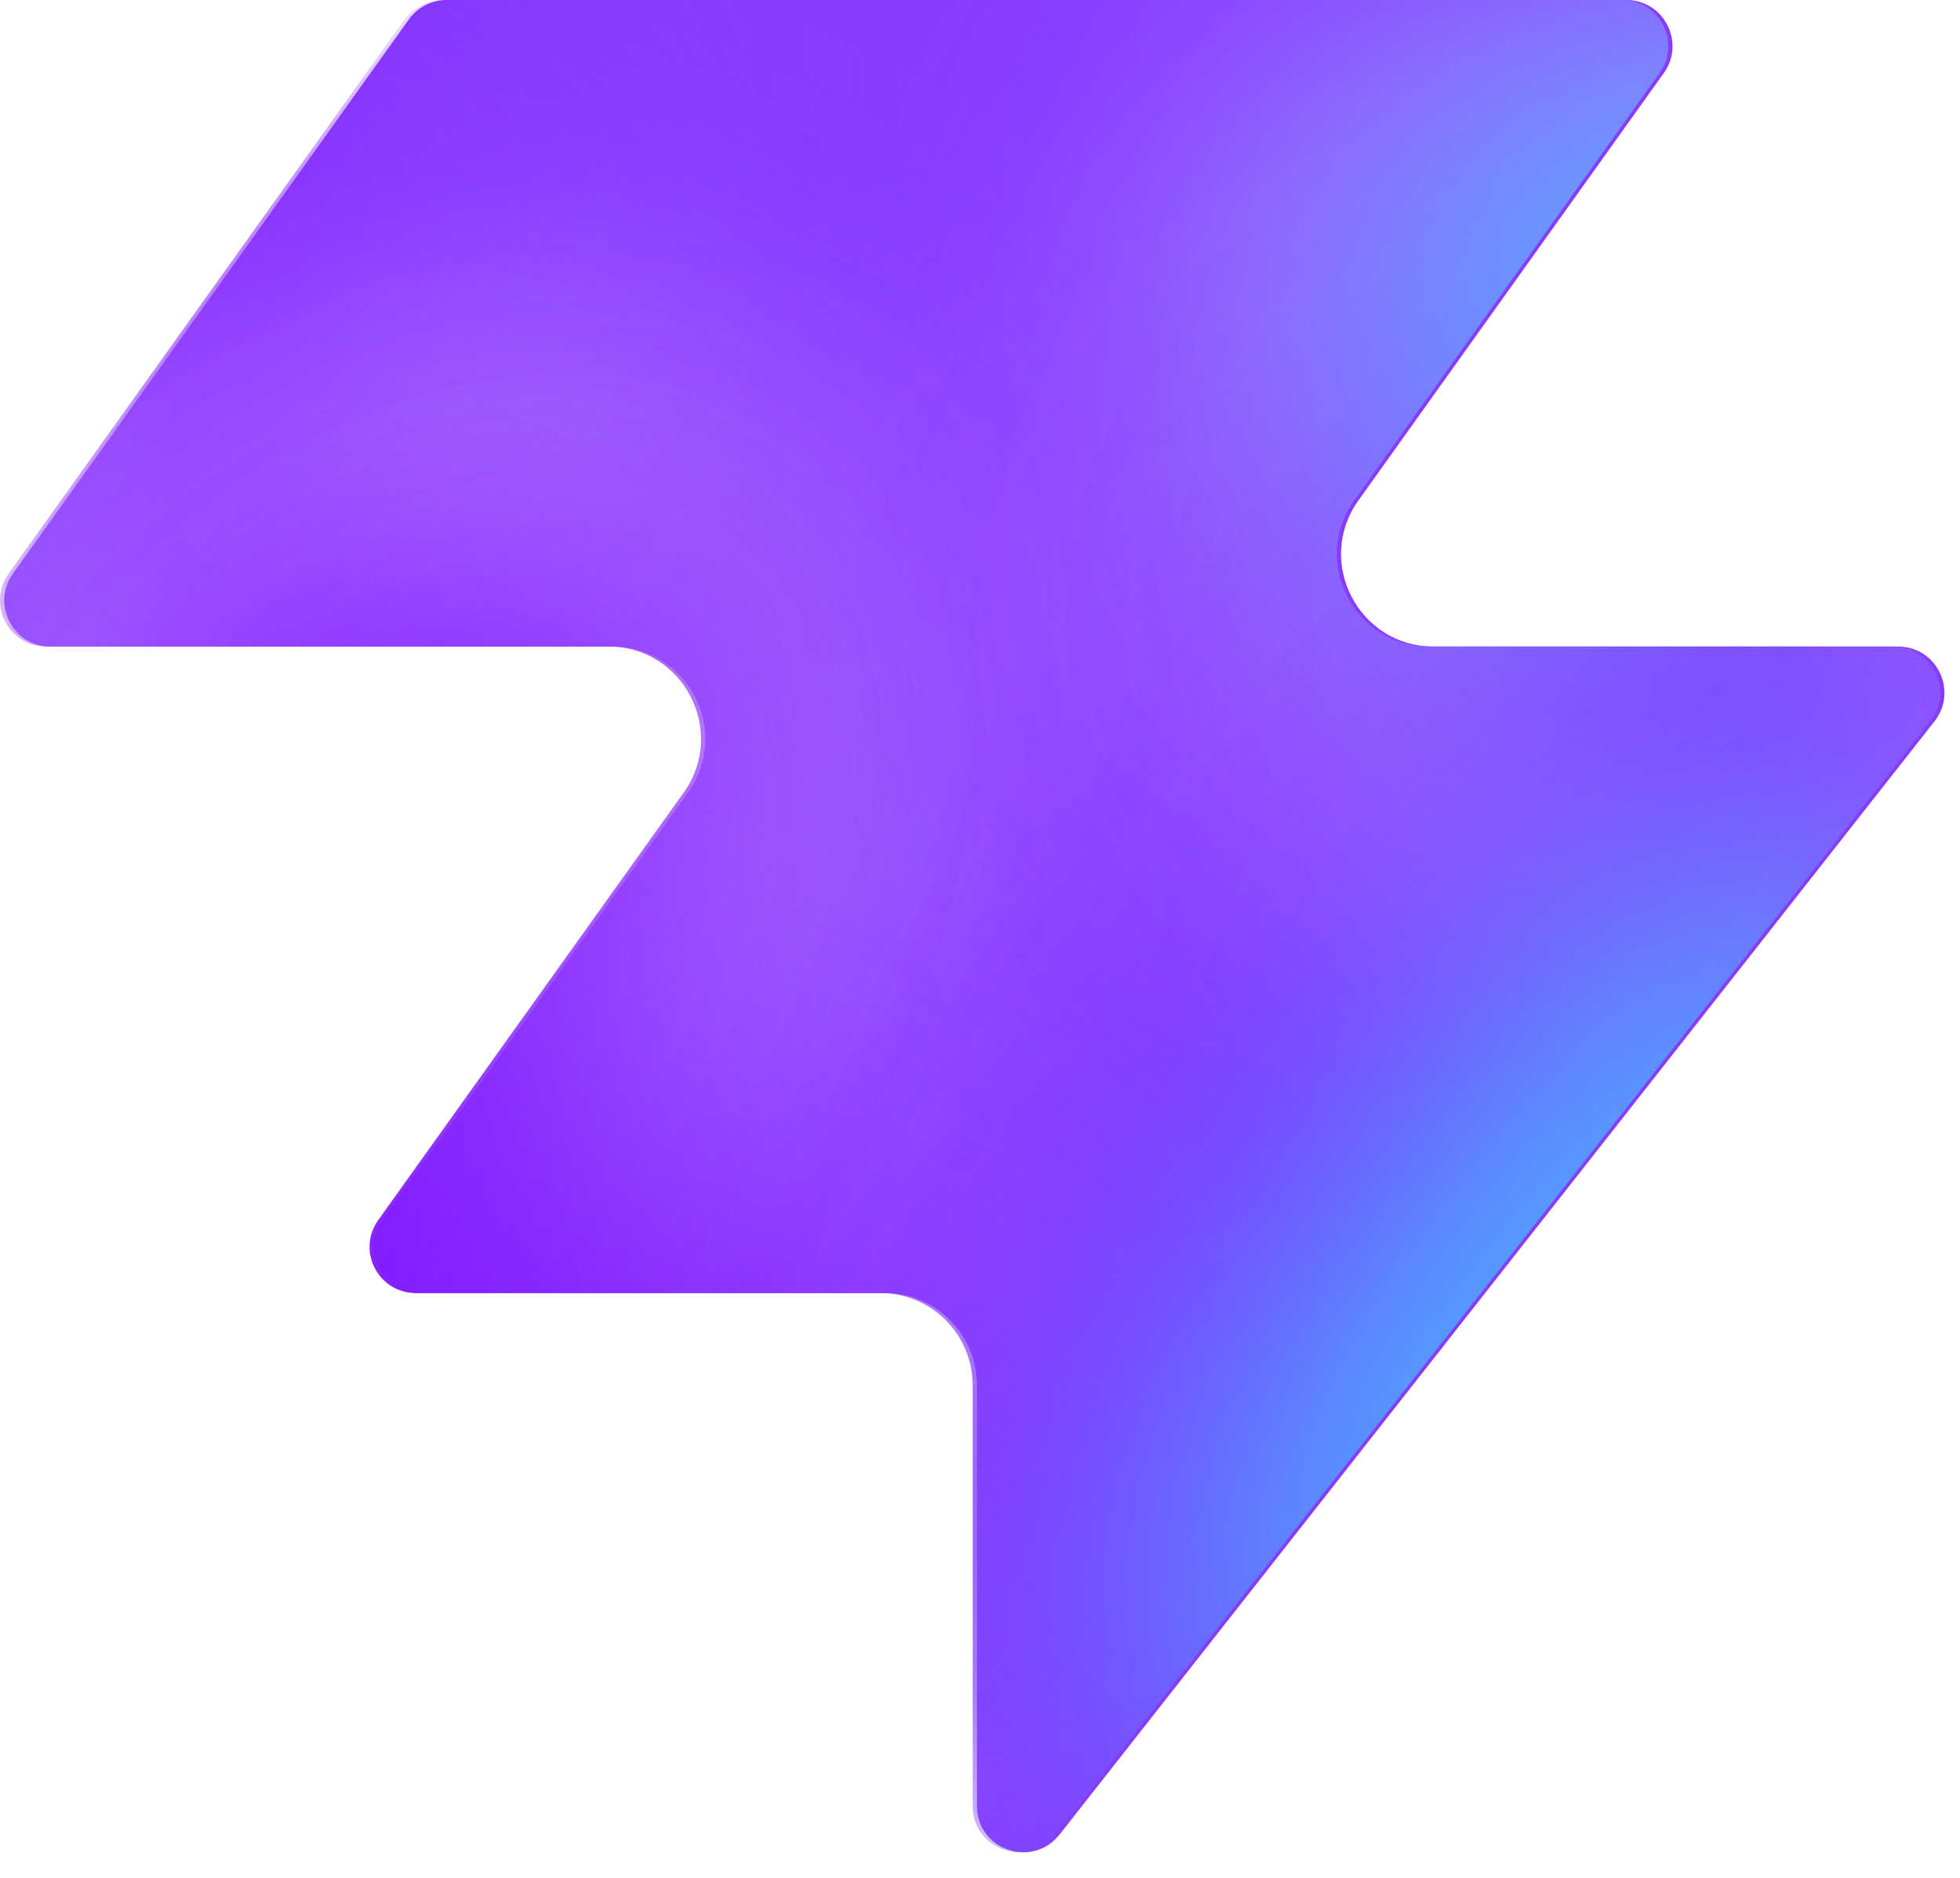
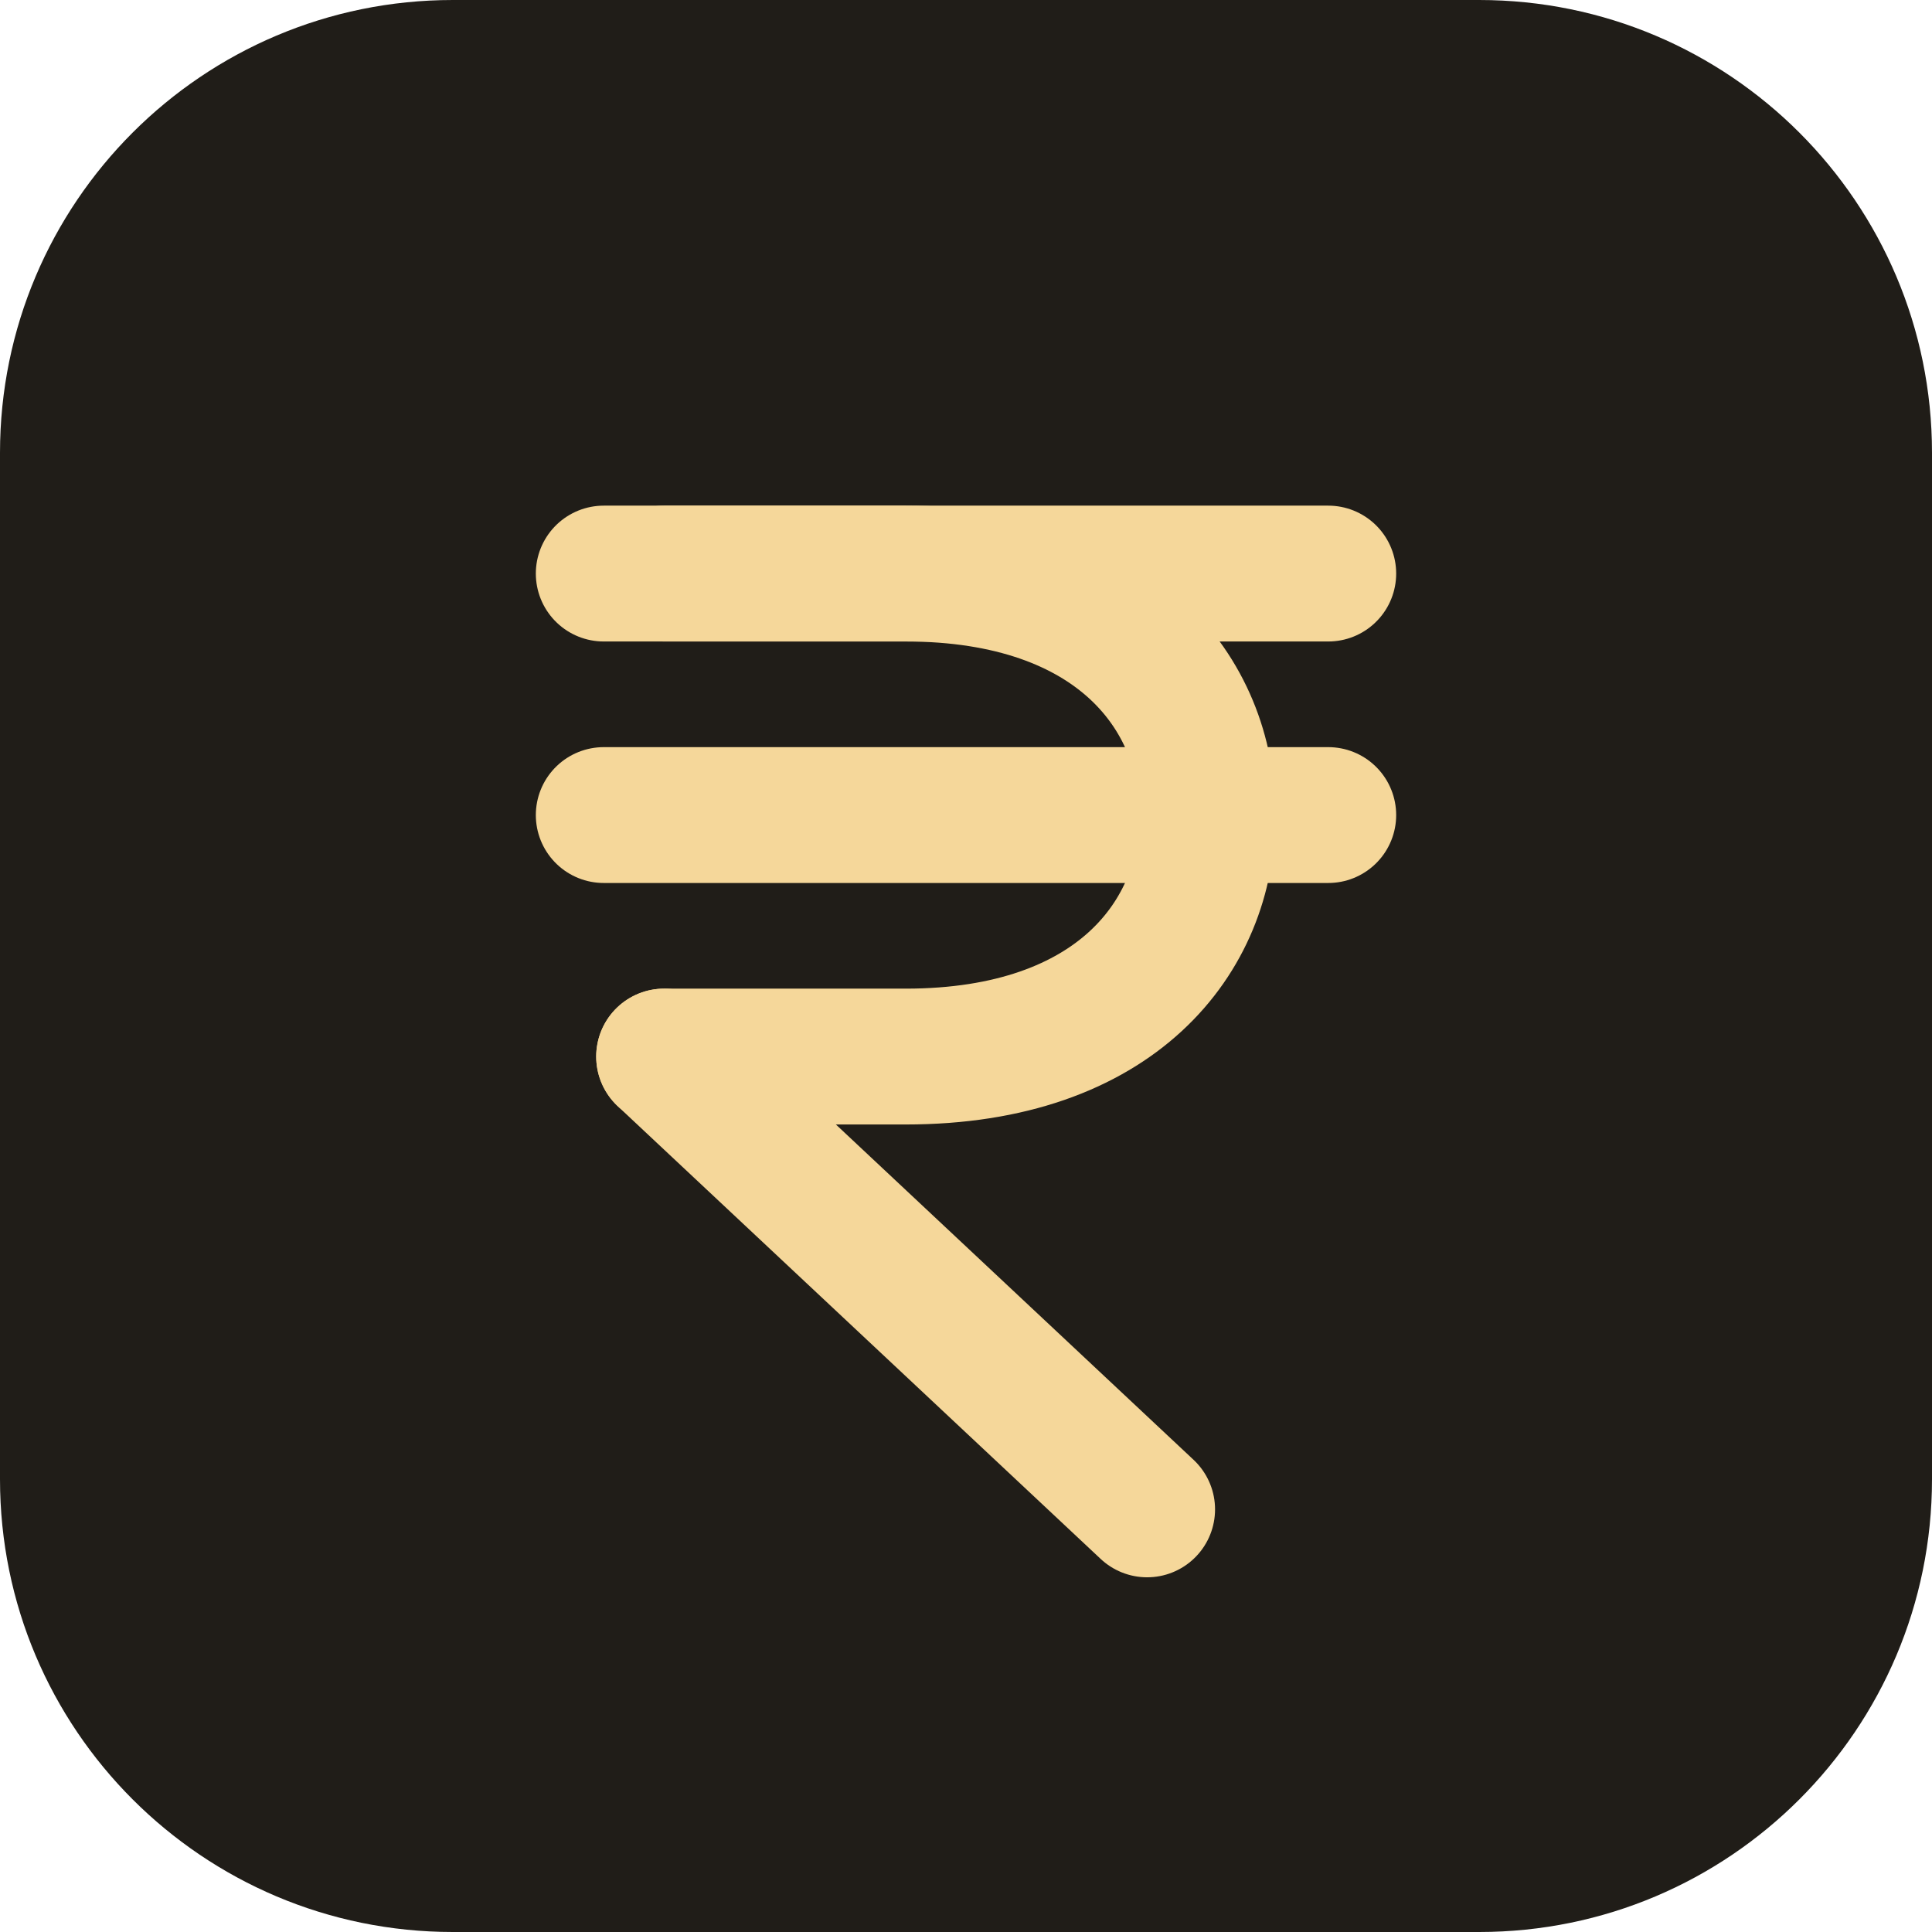
- <svg xmlns="http://www.w3.org/2000/svg" width="48" height="46" fill="none" viewBox="0 0 48 46">
-   <path fill="#863bff" d="M25.946 44.938c-.664.845-2.021.375-2.021-.698V33.937a2.26 2.26 0 0 0-2.262-2.262H10.287c-.92 0-1.456-1.04-.92-1.788l7.48-10.471c1.07-1.497 0-3.578-1.842-3.578H1.237c-.92 0-1.456-1.04-.92-1.788L10.013.474c.214-.297.556-.474.92-.474h28.894c.92 0 1.456 1.04.92 1.788l-7.48 10.471c-1.07 1.498 0 3.579 1.842 3.579h11.377c.943 0 1.473 1.088.89 1.83L25.947 44.94z" style="fill:#863bff;fill:color(display-p3 .525 .23 1);fill-opacity:1" />
-   <mask id="a" width="48" height="46" x="0" y="0" maskUnits="userSpaceOnUse" style="mask-type:alpha">
-     <path fill="#000" d="M25.842 44.938c-.664.844-2.021.375-2.021-.698V33.937a2.26 2.26 0 0 0-2.262-2.262H10.183c-.92 0-1.456-1.04-.92-1.788l7.48-10.471c1.07-1.498 0-3.579-1.842-3.579H1.133c-.92 0-1.456-1.04-.92-1.787L9.91.473c.214-.297.556-.474.92-.474h28.894c.92 0 1.456 1.04.92 1.788l-7.48 10.471c-1.07 1.498 0 3.578 1.842 3.578h11.377c.943 0 1.473 1.088.89 1.832L25.843 44.94z" style="fill:#000;fill-opacity:1" />
-   </mask>
-   <g mask="url(#a)">
-     <g filter="url(#b)">
-       <ellipse cx="5.508" cy="14.704" fill="#ede6ff" rx="5.508" ry="14.704" style="fill:#ede6ff;fill:color(display-p3 .927 .903 1);fill-opacity:1" transform="matrix(.00324 1 1 -.00324 -4.47 31.516)" />
-     </g>
-     <g filter="url(#c)">
-       <ellipse cx="10.399" cy="29.851" fill="#ede6ff" rx="10.399" ry="29.851" style="fill:#ede6ff;fill:color(display-p3 .927 .903 1);fill-opacity:1" transform="matrix(.00324 1 1 -.00324 -39.328 7.883)" />
-     </g>
-     <g filter="url(#d)">
-       <ellipse cx="5.508" cy="30.487" fill="#7e14ff" rx="5.508" ry="30.487" style="fill:#7e14ff;fill:color(display-p3 .492 .077 1);fill-opacity:1" transform="rotate(89.814 -25.913 -14.639)scale(1 -1)" />
-     </g>
-     <g filter="url(#e)">
-       <ellipse cx="5.508" cy="30.599" fill="#7e14ff" rx="5.508" ry="30.599" style="fill:#7e14ff;fill:color(display-p3 .492 .077 1);fill-opacity:1" transform="rotate(89.814 -32.644 -3.334)scale(1 -1)" />
-     </g>
-     <g filter="url(#f)">
-       <ellipse cx="5.508" cy="30.599" fill="#7e14ff" rx="5.508" ry="30.599" style="fill:#7e14ff;fill:color(display-p3 .492 .077 1);fill-opacity:1" transform="matrix(.00324 1 1 -.00324 -34.34 30.47)" />
-     </g>
-     <g filter="url(#g)">
-       <ellipse cx="14.072" cy="22.078" fill="#ede6ff" rx="14.072" ry="22.078" style="fill:#ede6ff;fill:color(display-p3 .927 .903 1);fill-opacity:1" transform="rotate(93.35 24.506 48.493)scale(-1 1)" />
-     </g>
-     <g filter="url(#h)">
-       <ellipse cx="3.47" cy="21.501" fill="#7e14ff" rx="3.47" ry="21.501" style="fill:#7e14ff;fill:color(display-p3 .492 .077 1);fill-opacity:1" transform="rotate(89.009 28.708 47.59)scale(-1 1)" />
-     </g>
-     <g filter="url(#i)">
-       <ellipse cx="3.47" cy="21.501" fill="#7e14ff" rx="3.47" ry="21.501" style="fill:#7e14ff;fill:color(display-p3 .492 .077 1);fill-opacity:1" transform="rotate(89.009 28.708 47.59)scale(-1 1)" />
-     </g>
-     <g filter="url(#j)">
-       <ellipse cx=".387" cy="8.972" fill="#7e14ff" rx="4.407" ry="29.108" style="fill:#7e14ff;fill:color(display-p3 .492 .077 1);fill-opacity:1" transform="rotate(39.51 .387 8.972)" />
-     </g>
-     <g filter="url(#k)">
-       <ellipse cx="47.523" cy="-6.092" fill="#7e14ff" rx="4.407" ry="29.108" style="fill:#7e14ff;fill:color(display-p3 .492 .077 1);fill-opacity:1" transform="rotate(37.892 47.523 -6.092)" />
-     </g>
-     <g filter="url(#l)">
-       <ellipse cx="41.412" cy="6.333" fill="#47bfff" rx="5.971" ry="9.665" style="fill:#47bfff;fill:color(display-p3 .28 .748 1);fill-opacity:1" transform="rotate(37.892 41.412 6.333)" />
-     </g>
-     <g filter="url(#m)">
-       <ellipse cx="-1.879" cy="38.332" fill="#7e14ff" rx="4.407" ry="29.108" style="fill:#7e14ff;fill:color(display-p3 .492 .077 1);fill-opacity:1" transform="rotate(37.892 -1.88 38.332)" />
-     </g>
-     <g filter="url(#n)">
-       <ellipse cx="-1.879" cy="38.332" fill="#7e14ff" rx="4.407" ry="29.108" style="fill:#7e14ff;fill:color(display-p3 .492 .077 1);fill-opacity:1" transform="rotate(37.892 -1.88 38.332)" />
-     </g>
-     <g filter="url(#o)">
-       <ellipse cx="35.651" cy="29.907" fill="#7e14ff" rx="4.407" ry="29.108" style="fill:#7e14ff;fill:color(display-p3 .492 .077 1);fill-opacity:1" transform="rotate(37.892 35.651 29.907)" />
-     </g>
-     <g filter="url(#p)">
-       <ellipse cx="38.418" cy="32.4" fill="#47bfff" rx="5.971" ry="15.297" style="fill:#47bfff;fill:color(display-p3 .28 .748 1);fill-opacity:1" transform="rotate(37.892 38.418 32.4)" />
-     </g>
+ <svg xmlns="http://www.w3.org/2000/svg" viewBox="0 0 64 64" width="64" height="64">
+   <rect width="64" height="64" rx="15" fill="#201d18" />
+   <g fill="none" stroke="#f5d79a" stroke-width="4.5" stroke-linecap="round" stroke-linejoin="round">
+     <path d="M20 19H44" />
+     <path d="M20 27H44" />
+     <path d="M22 19H30C37 19 40 23 40 27C40 31 37 35 30 35H22" />
+     <path d="M22 35L38 50" />
  </g>
-   <defs>
-     <filter id="b" width="60.045" height="41.654" x="-19.77" y="16.149" color-interpolation-filters="sRGB" filterUnits="userSpaceOnUse">
-       <feFlood flood-opacity="0" result="BackgroundImageFix" />
-       <feBlend in="SourceGraphic" in2="BackgroundImageFix" result="shape" />
-       <feGaussianBlur result="effect1_foregroundBlur_2002_17158" stdDeviation="7.659" />
-     </filter>
-     <filter id="c" width="90.34" height="51.437" x="-54.613" y="-7.533" color-interpolation-filters="sRGB" filterUnits="userSpaceOnUse">
-       <feFlood flood-opacity="0" result="BackgroundImageFix" />
-       <feBlend in="SourceGraphic" in2="BackgroundImageFix" result="shape" />
-       <feGaussianBlur result="effect1_foregroundBlur_2002_17158" stdDeviation="7.659" />
-     </filter>
-     <filter id="d" width="79.355" height="29.4" x="-49.64" y="2.03" color-interpolation-filters="sRGB" filterUnits="userSpaceOnUse">
-       <feFlood flood-opacity="0" result="BackgroundImageFix" />
-       <feBlend in="SourceGraphic" in2="BackgroundImageFix" result="shape" />
-       <feGaussianBlur result="effect1_foregroundBlur_2002_17158" stdDeviation="4.596" />
-     </filter>
-     <filter id="e" width="79.579" height="29.4" x="-45.045" y="20.029" color-interpolation-filters="sRGB" filterUnits="userSpaceOnUse">
-       <feFlood flood-opacity="0" result="BackgroundImageFix" />
-       <feBlend in="SourceGraphic" in2="BackgroundImageFix" result="shape" />
-       <feGaussianBlur result="effect1_foregroundBlur_2002_17158" stdDeviation="4.596" />
-     </filter>
-     <filter id="f" width="79.579" height="29.4" x="-43.513" y="21.178" color-interpolation-filters="sRGB" filterUnits="userSpaceOnUse">
-       <feFlood flood-opacity="0" result="BackgroundImageFix" />
-       <feBlend in="SourceGraphic" in2="BackgroundImageFix" result="shape" />
-       <feGaussianBlur result="effect1_foregroundBlur_2002_17158" stdDeviation="4.596" />
-     </filter>
-     <filter id="g" width="74.749" height="58.852" x="15.756" y="-17.901" color-interpolation-filters="sRGB" filterUnits="userSpaceOnUse">
-       <feFlood flood-opacity="0" result="BackgroundImageFix" />
-       <feBlend in="SourceGraphic" in2="BackgroundImageFix" result="shape" />
-       <feGaussianBlur result="effect1_foregroundBlur_2002_17158" stdDeviation="7.659" />
-     </filter>
-     <filter id="h" width="61.377" height="25.362" x="23.548" y="2.284" color-interpolation-filters="sRGB" filterUnits="userSpaceOnUse">
-       <feFlood flood-opacity="0" result="BackgroundImageFix" />
-       <feBlend in="SourceGraphic" in2="BackgroundImageFix" result="shape" />
-       <feGaussianBlur result="effect1_foregroundBlur_2002_17158" stdDeviation="4.596" />
-     </filter>
-     <filter id="i" width="61.377" height="25.362" x="23.548" y="2.284" color-interpolation-filters="sRGB" filterUnits="userSpaceOnUse">
-       <feFlood flood-opacity="0" result="BackgroundImageFix" />
-       <feBlend in="SourceGraphic" in2="BackgroundImageFix" result="shape" />
-       <feGaussianBlur result="effect1_foregroundBlur_2002_17158" stdDeviation="4.596" />
-     </filter>
-     <filter id="j" width="56.045" height="63.649" x="-27.636" y="-22.853" color-interpolation-filters="sRGB" filterUnits="userSpaceOnUse">
-       <feFlood flood-opacity="0" result="BackgroundImageFix" />
-       <feBlend in="SourceGraphic" in2="BackgroundImageFix" result="shape" />
-       <feGaussianBlur result="effect1_foregroundBlur_2002_17158" stdDeviation="4.596" />
-     </filter>
-     <filter id="k" width="54.814" height="64.646" x="20.116" y="-38.415" color-interpolation-filters="sRGB" filterUnits="userSpaceOnUse">
-       <feFlood flood-opacity="0" result="BackgroundImageFix" />
-       <feBlend in="SourceGraphic" in2="BackgroundImageFix" result="shape" />
-       <feGaussianBlur result="effect1_foregroundBlur_2002_17158" stdDeviation="4.596" />
-     </filter>
-     <filter id="l" width="33.541" height="35.313" x="24.641" y="-11.323" color-interpolation-filters="sRGB" filterUnits="userSpaceOnUse">
-       <feFlood flood-opacity="0" result="BackgroundImageFix" />
-       <feBlend in="SourceGraphic" in2="BackgroundImageFix" result="shape" />
-       <feGaussianBlur result="effect1_foregroundBlur_2002_17158" stdDeviation="4.596" />
-     </filter>
-     <filter id="m" width="54.814" height="64.646" x="-29.286" y="6.009" color-interpolation-filters="sRGB" filterUnits="userSpaceOnUse">
-       <feFlood flood-opacity="0" result="BackgroundImageFix" />
-       <feBlend in="SourceGraphic" in2="BackgroundImageFix" result="shape" />
-       <feGaussianBlur result="effect1_foregroundBlur_2002_17158" stdDeviation="4.596" />
-     </filter>
-     <filter id="n" width="54.814" height="64.646" x="-29.286" y="6.009" color-interpolation-filters="sRGB" filterUnits="userSpaceOnUse">
-       <feFlood flood-opacity="0" result="BackgroundImageFix" />
-       <feBlend in="SourceGraphic" in2="BackgroundImageFix" result="shape" />
-       <feGaussianBlur result="effect1_foregroundBlur_2002_17158" stdDeviation="4.596" />
-     </filter>
-     <filter id="o" width="54.814" height="64.646" x="8.244" y="-2.416" color-interpolation-filters="sRGB" filterUnits="userSpaceOnUse">
-       <feFlood flood-opacity="0" result="BackgroundImageFix" />
-       <feBlend in="SourceGraphic" in2="BackgroundImageFix" result="shape" />
-       <feGaussianBlur result="effect1_foregroundBlur_2002_17158" stdDeviation="4.596" />
-     </filter>
-     <filter id="p" width="39.409" height="43.623" x="18.713" y="10.588" color-interpolation-filters="sRGB" filterUnits="userSpaceOnUse">
-       <feFlood flood-opacity="0" result="BackgroundImageFix" />
-       <feBlend in="SourceGraphic" in2="BackgroundImageFix" result="shape" />
-       <feGaussianBlur result="effect1_foregroundBlur_2002_17158" stdDeviation="4.596" />
-     </filter>
-   </defs>
</svg>
